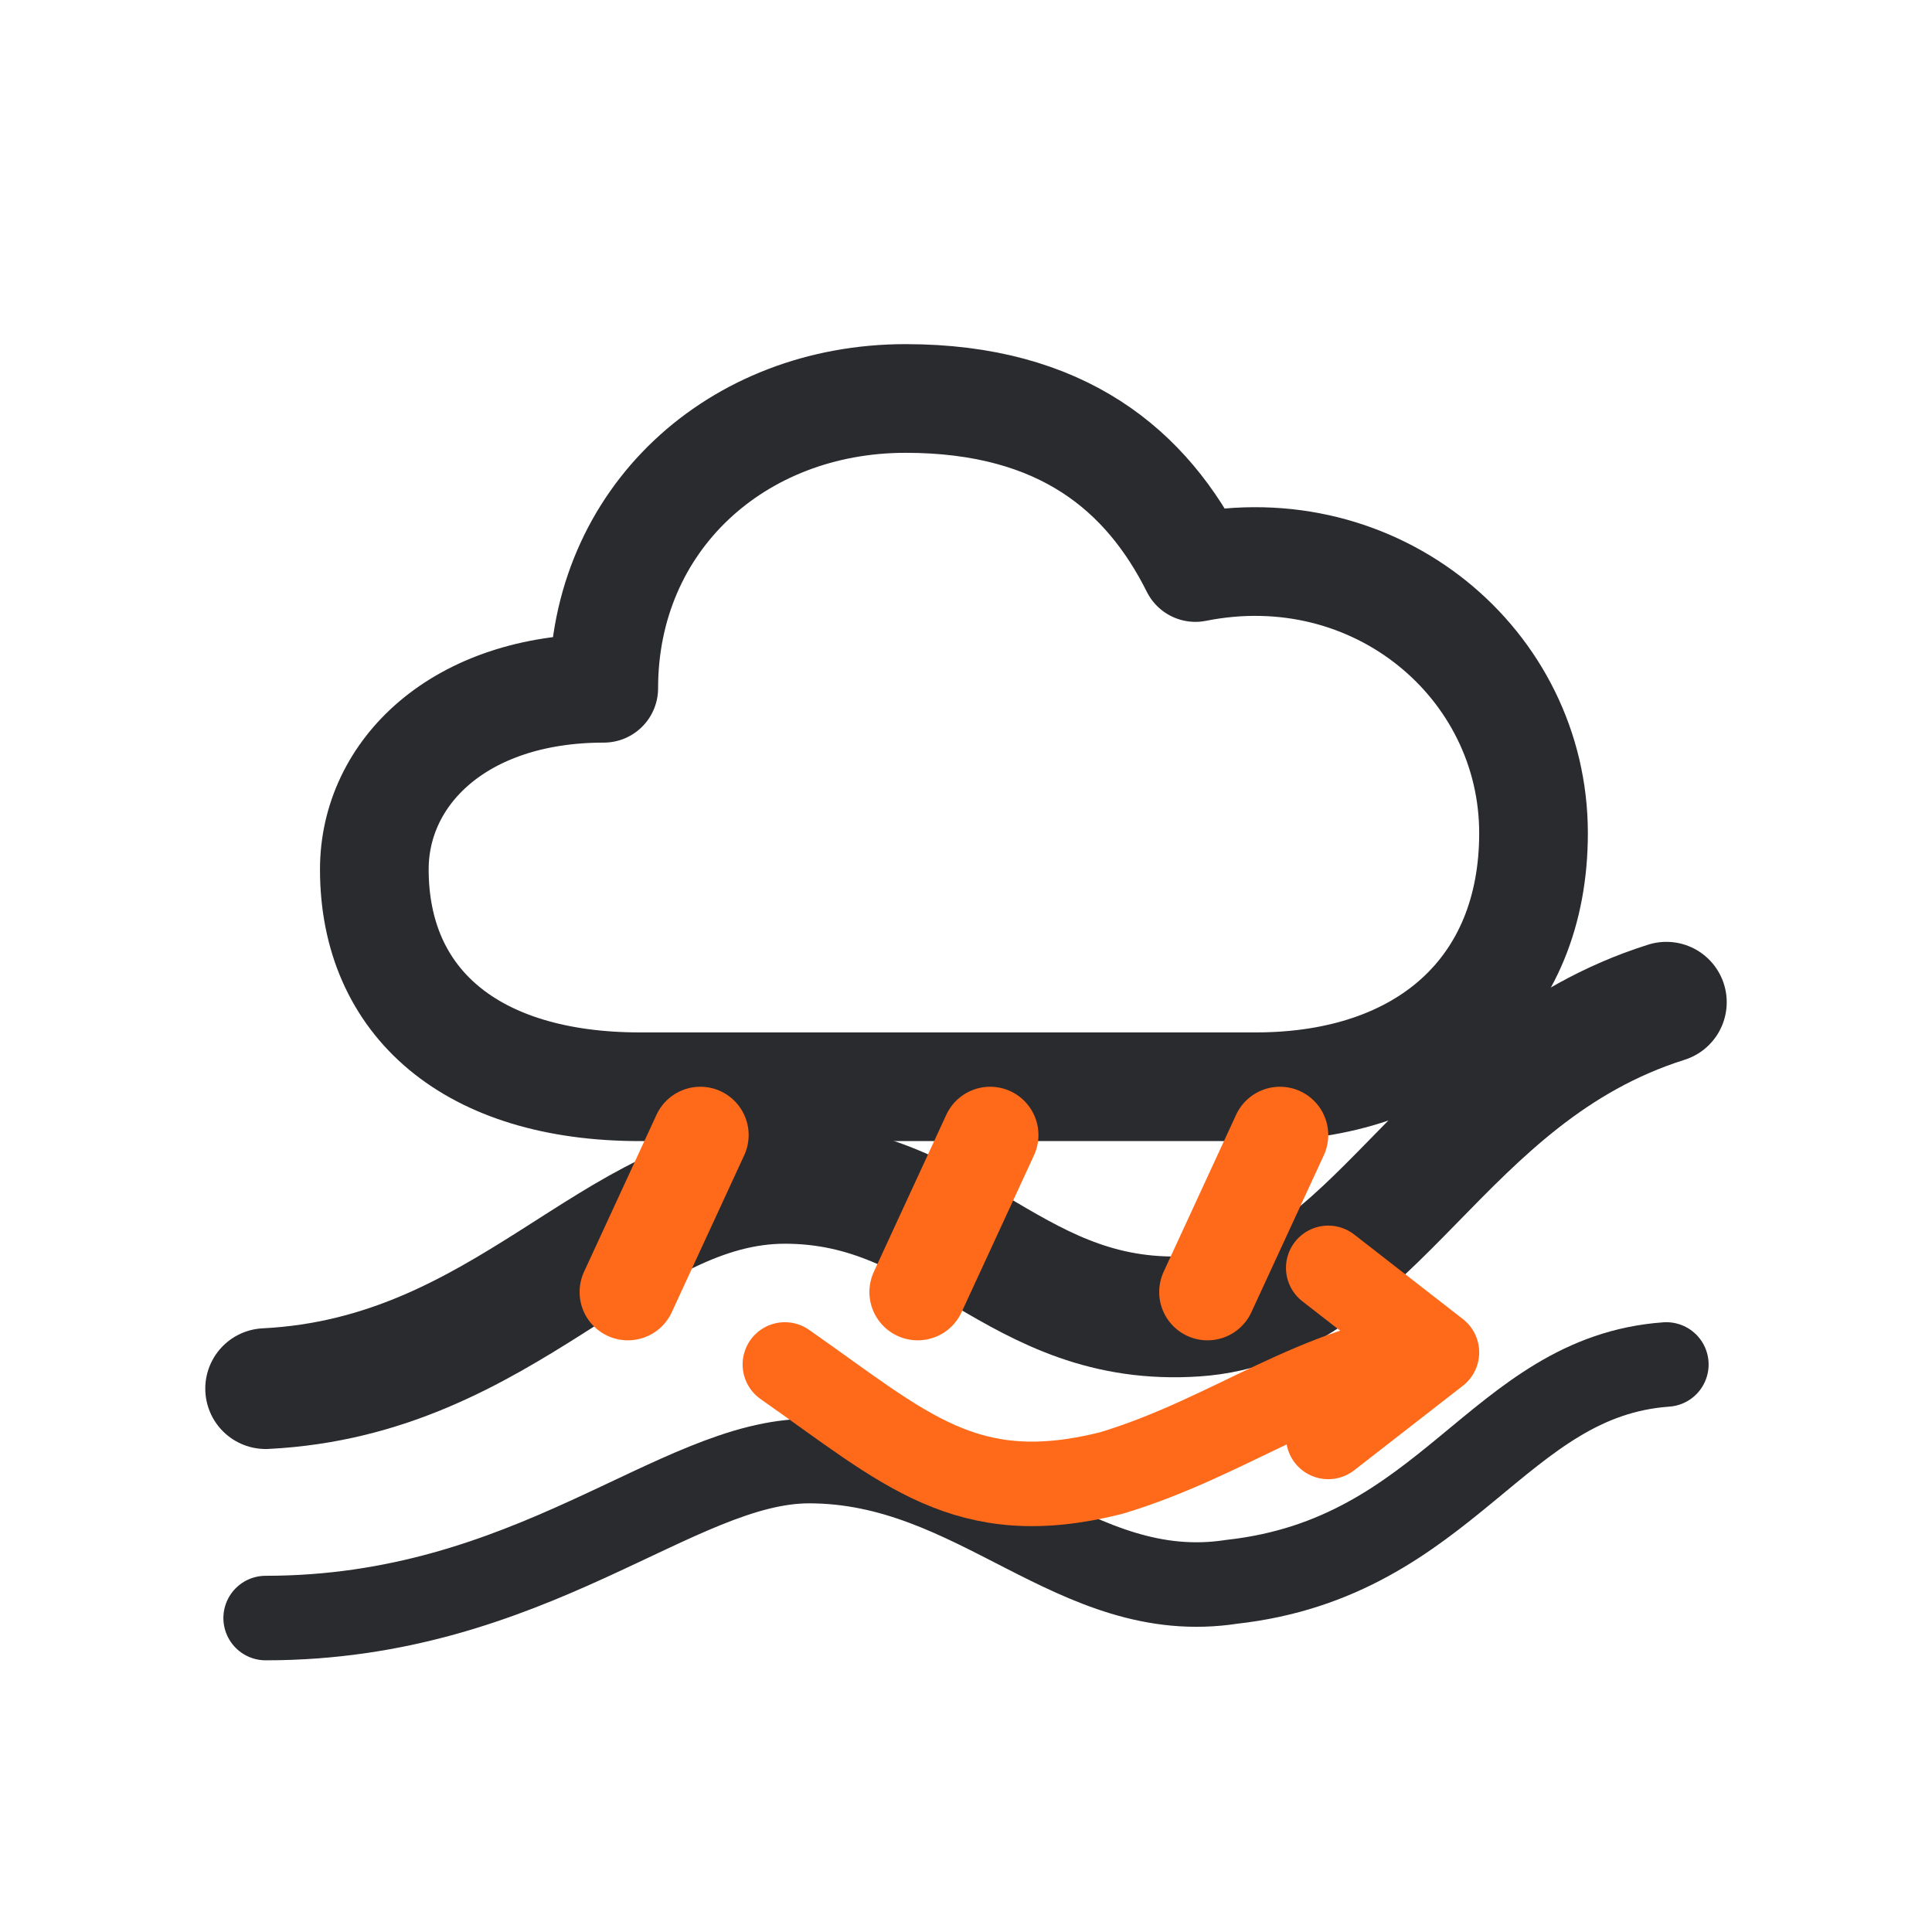
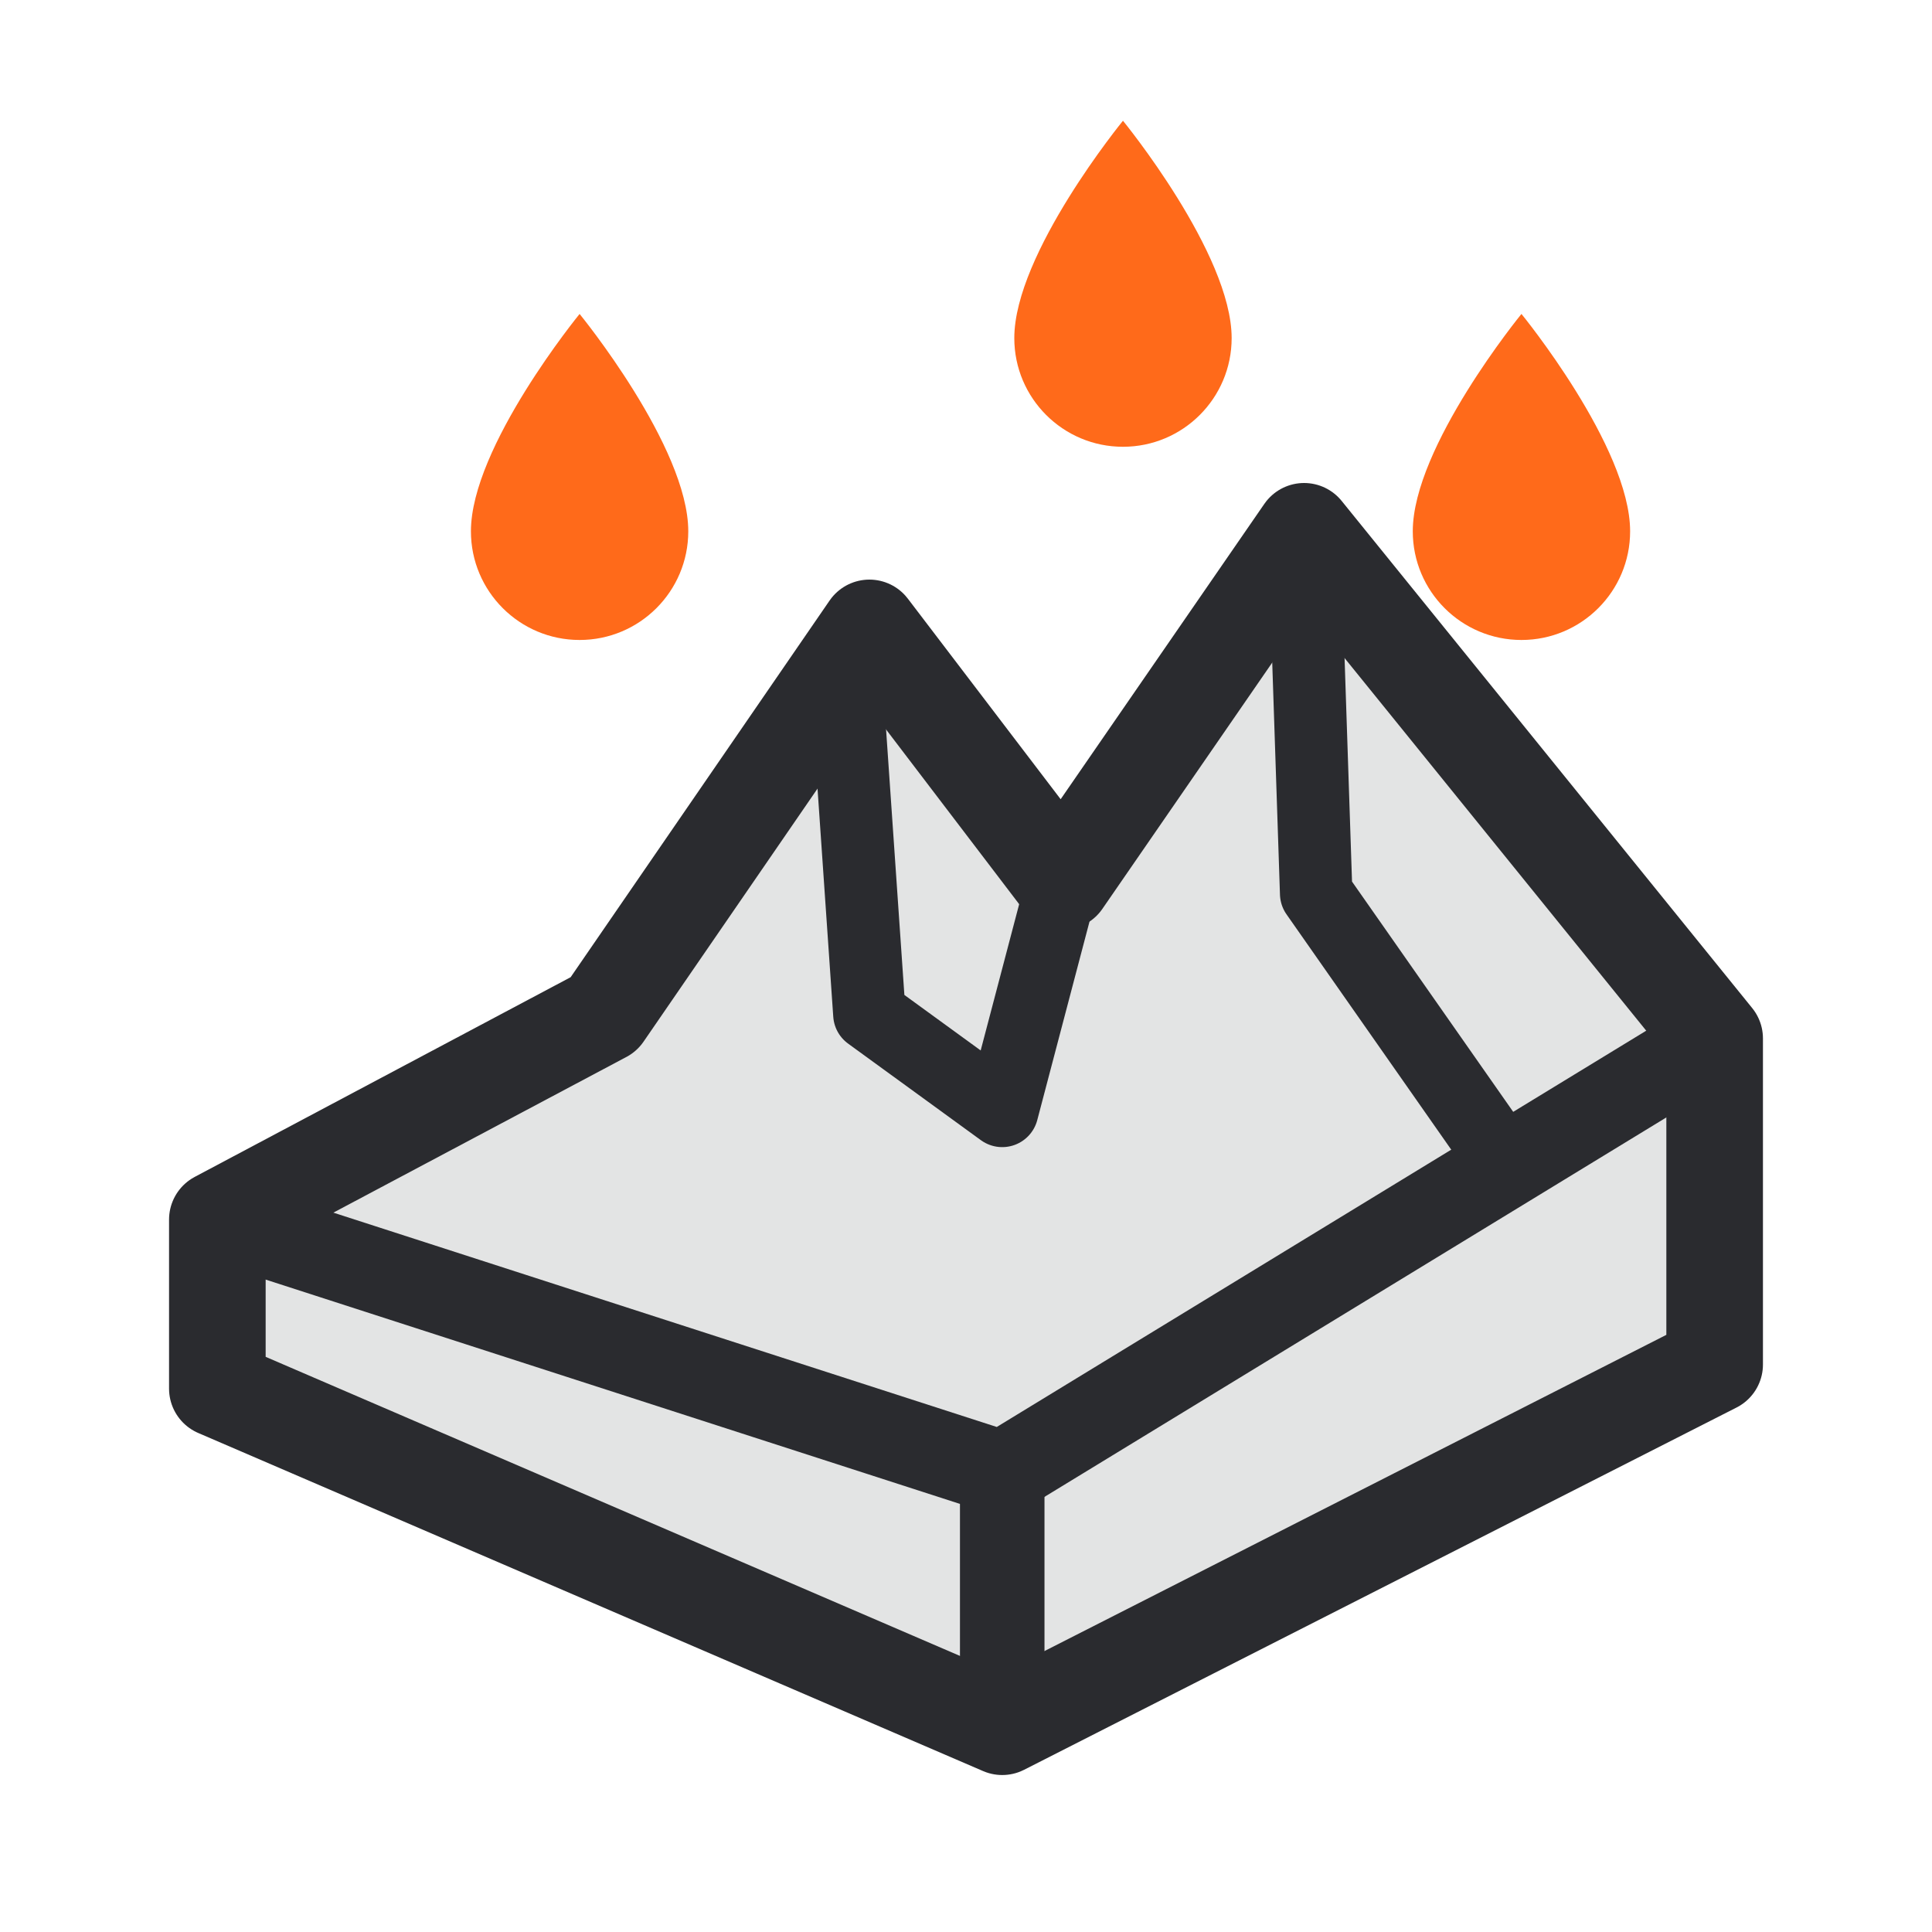
<svg xmlns="http://www.w3.org/2000/svg" viewBox="0 0 160 160" role="img" aria-labelledby="title desc">
-   <path d="M22 115c20-1 29-17 43-17 14 0 19 12 34 11 15-1 20-20 39-26" fill="none" stroke="#2A2B2F" stroke-width="10" stroke-linecap="round" />
-   <path d="M22 134c22 0 34-13 45-13 14 0 22 12 35 10 18-2 22-17 36-18" fill="none" stroke="#2A2B2F" stroke-width="7" stroke-linecap="round" />
-   <path d="M50 57c0-14 11-24 25-24 13 0 20 6 24 14 15-3 28 8 28 22 0 13-9 21-23 21H53c-14 0-22-7-22-18 0-8 7-15 19-15z" fill="none" stroke="#2A2B2F" stroke-width="9" stroke-linejoin="round" />
-   <path d="m58 94-6 13m30-13-6 13m30-13-6 13" stroke="#FF6A1A" stroke-width="8" stroke-linecap="round" />
-   <path d="M65 113c10 7 15 12 27 9 10-3 17-9 27-10m-9-7 9 7-9 7" fill="none" stroke="#FF6A1A" stroke-width="7" stroke-linecap="round" stroke-linejoin="round" />
+   <path d="M18 101 50 84 72 52 88 73 108 44 142 86 142 113 83 143 18 115Z" fill="#E3E4E4" stroke="#2A2B2F" stroke-width="8" stroke-linejoin="round" stroke-linecap="round" />
+   <path d="M18 101 83 122 142 86" fill="none" stroke="#2A2B2F" stroke-width="7" stroke-linejoin="round" />
+   <path d="M83 122V143" fill="none" stroke="#2A2B2F" stroke-width="7" stroke-linecap="round" />
+   <path d="M50 84 72 52 88 73 108 44 142 86M70 55 72 84 83 92 88 73M108 44 109 74 123 94" fill="none" stroke="#2A2B2F" stroke-width="6" stroke-linecap="round" stroke-linejoin="round" />
+   <path d="M48 26C48 26 39 37 39 44A9 9 0 0 0 57 44C57 37 48 26 48 26Z" fill="#FF6A1A" />
+   <path d="M93 10S84 21 84 28A9 9 0 0 0 102 28C102 21 93 10 93 10Z" fill="#FF6A1A" />
+   <path d="M126 26S117 37 117 44A9 9 0 0 0 135 44C135 37 126 26 126 26Z" fill="#FF6A1A" />
</svg>
